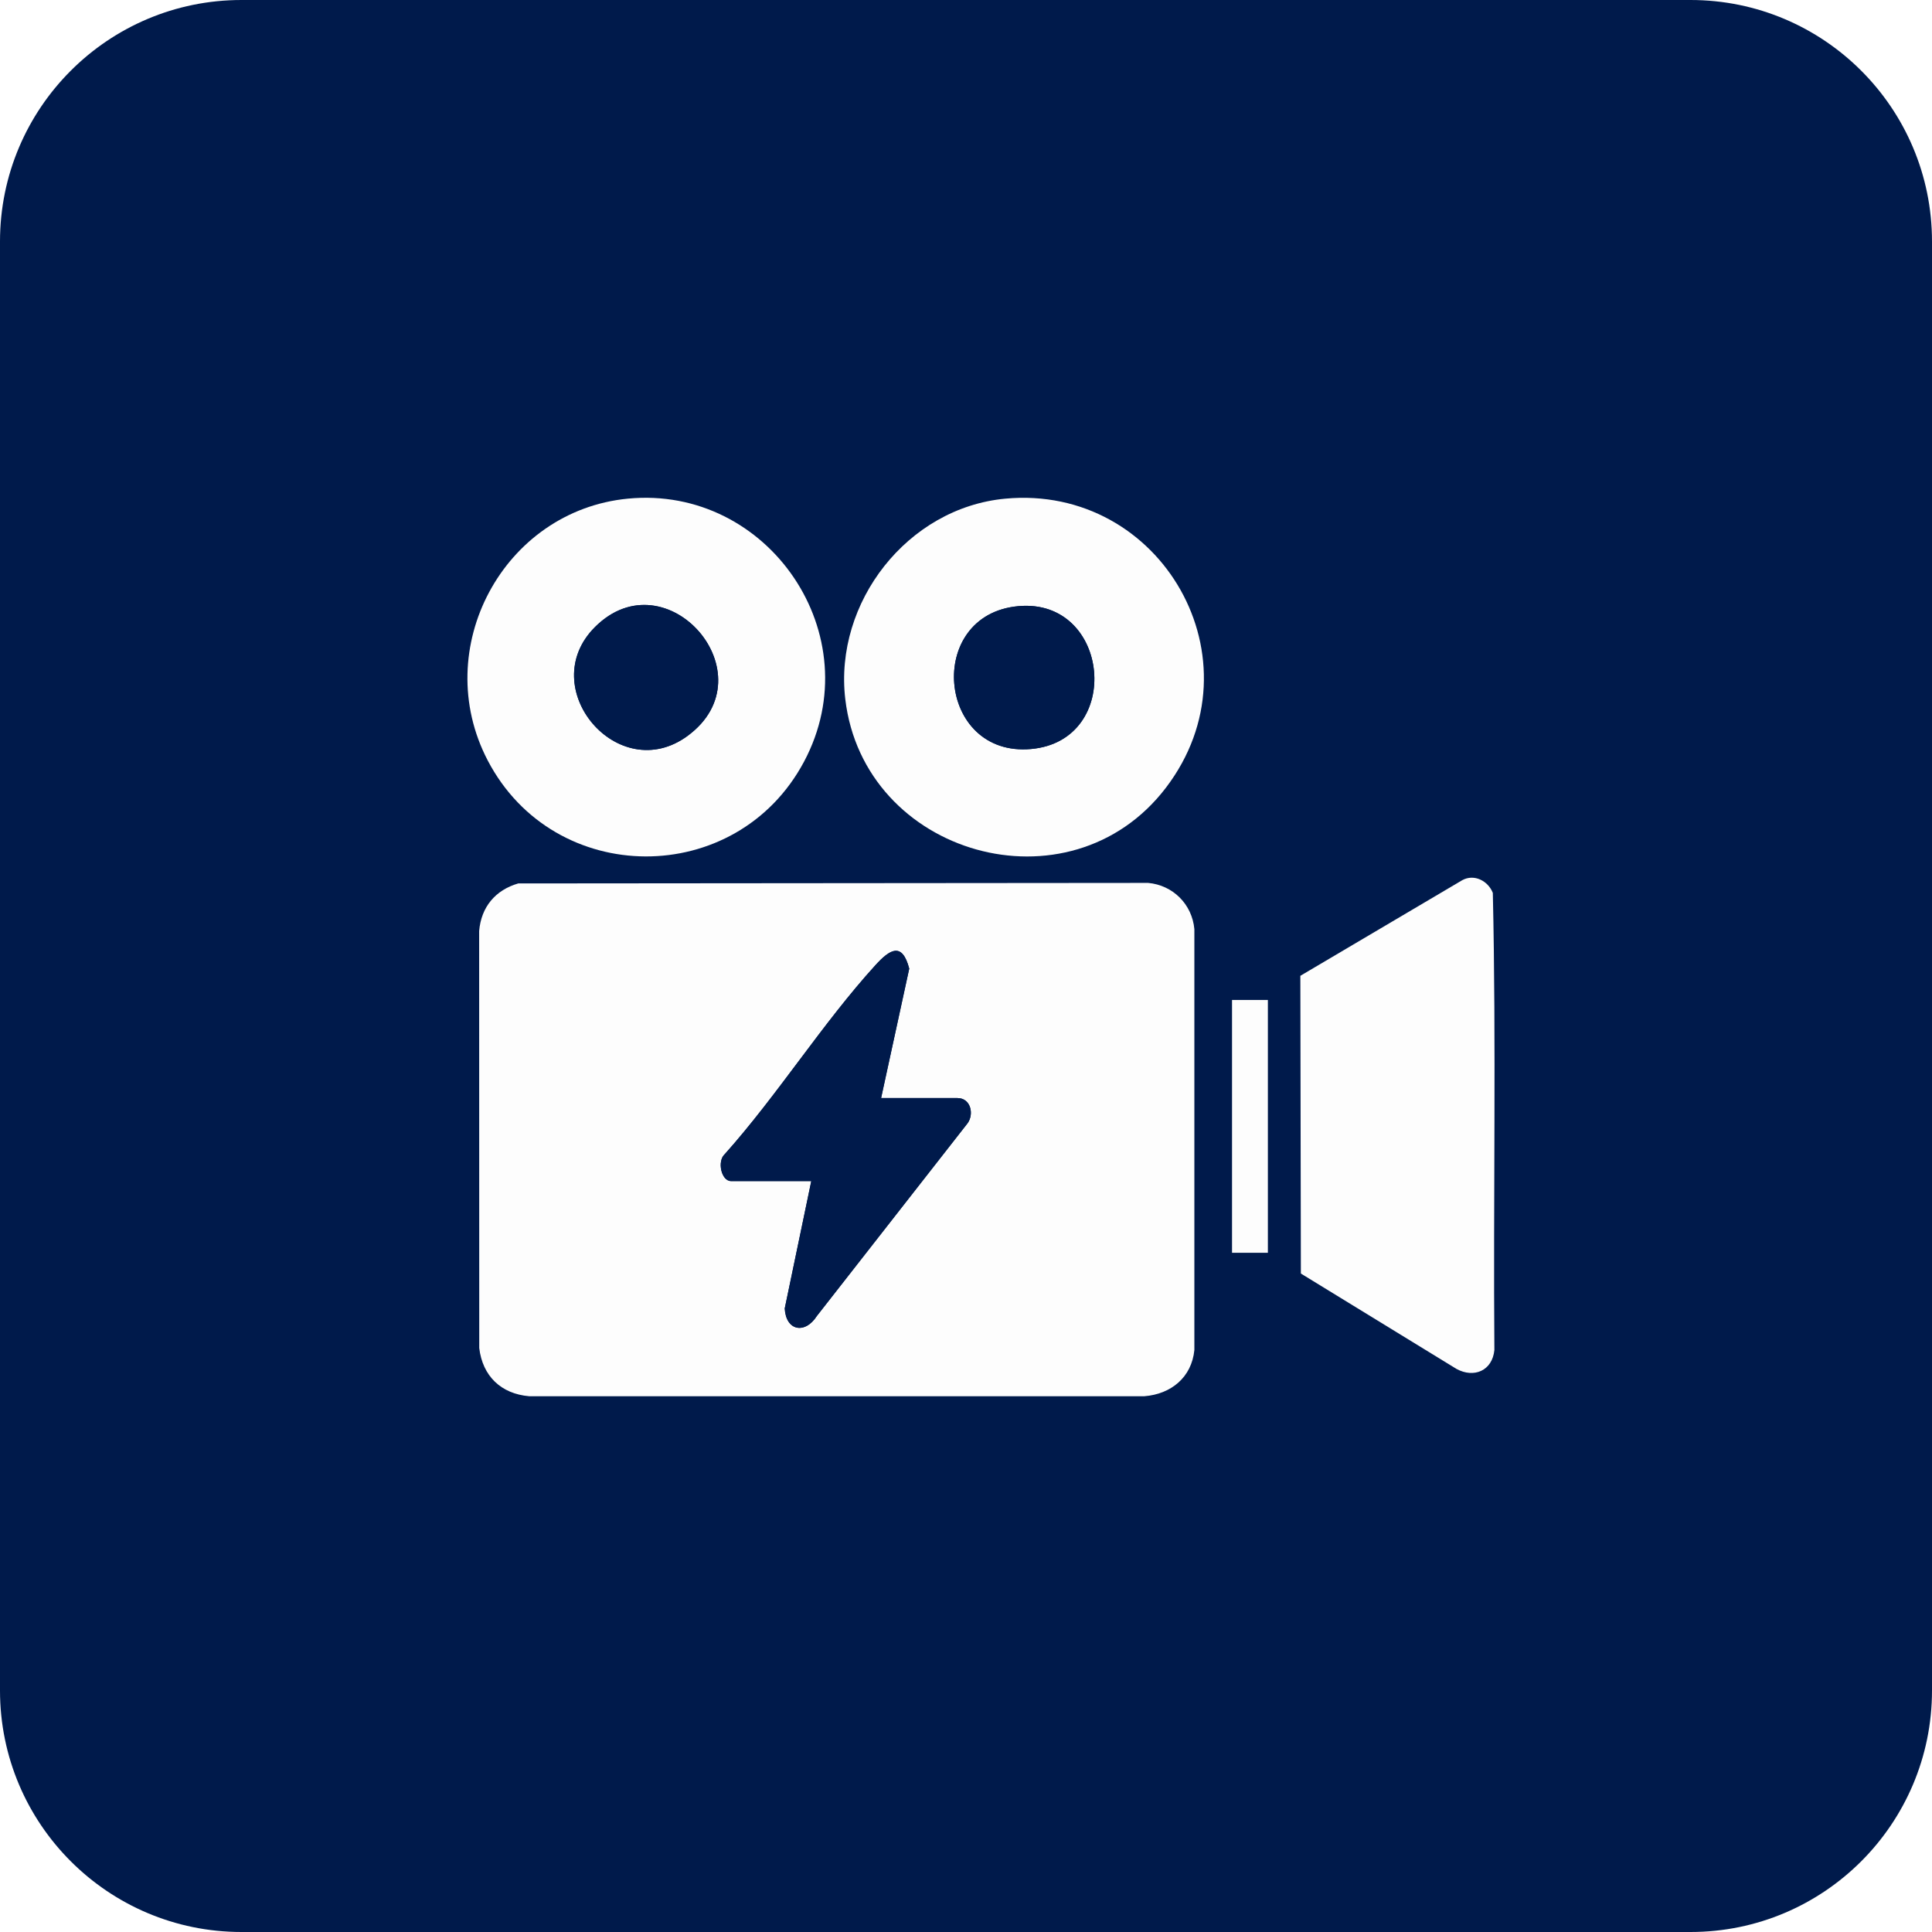
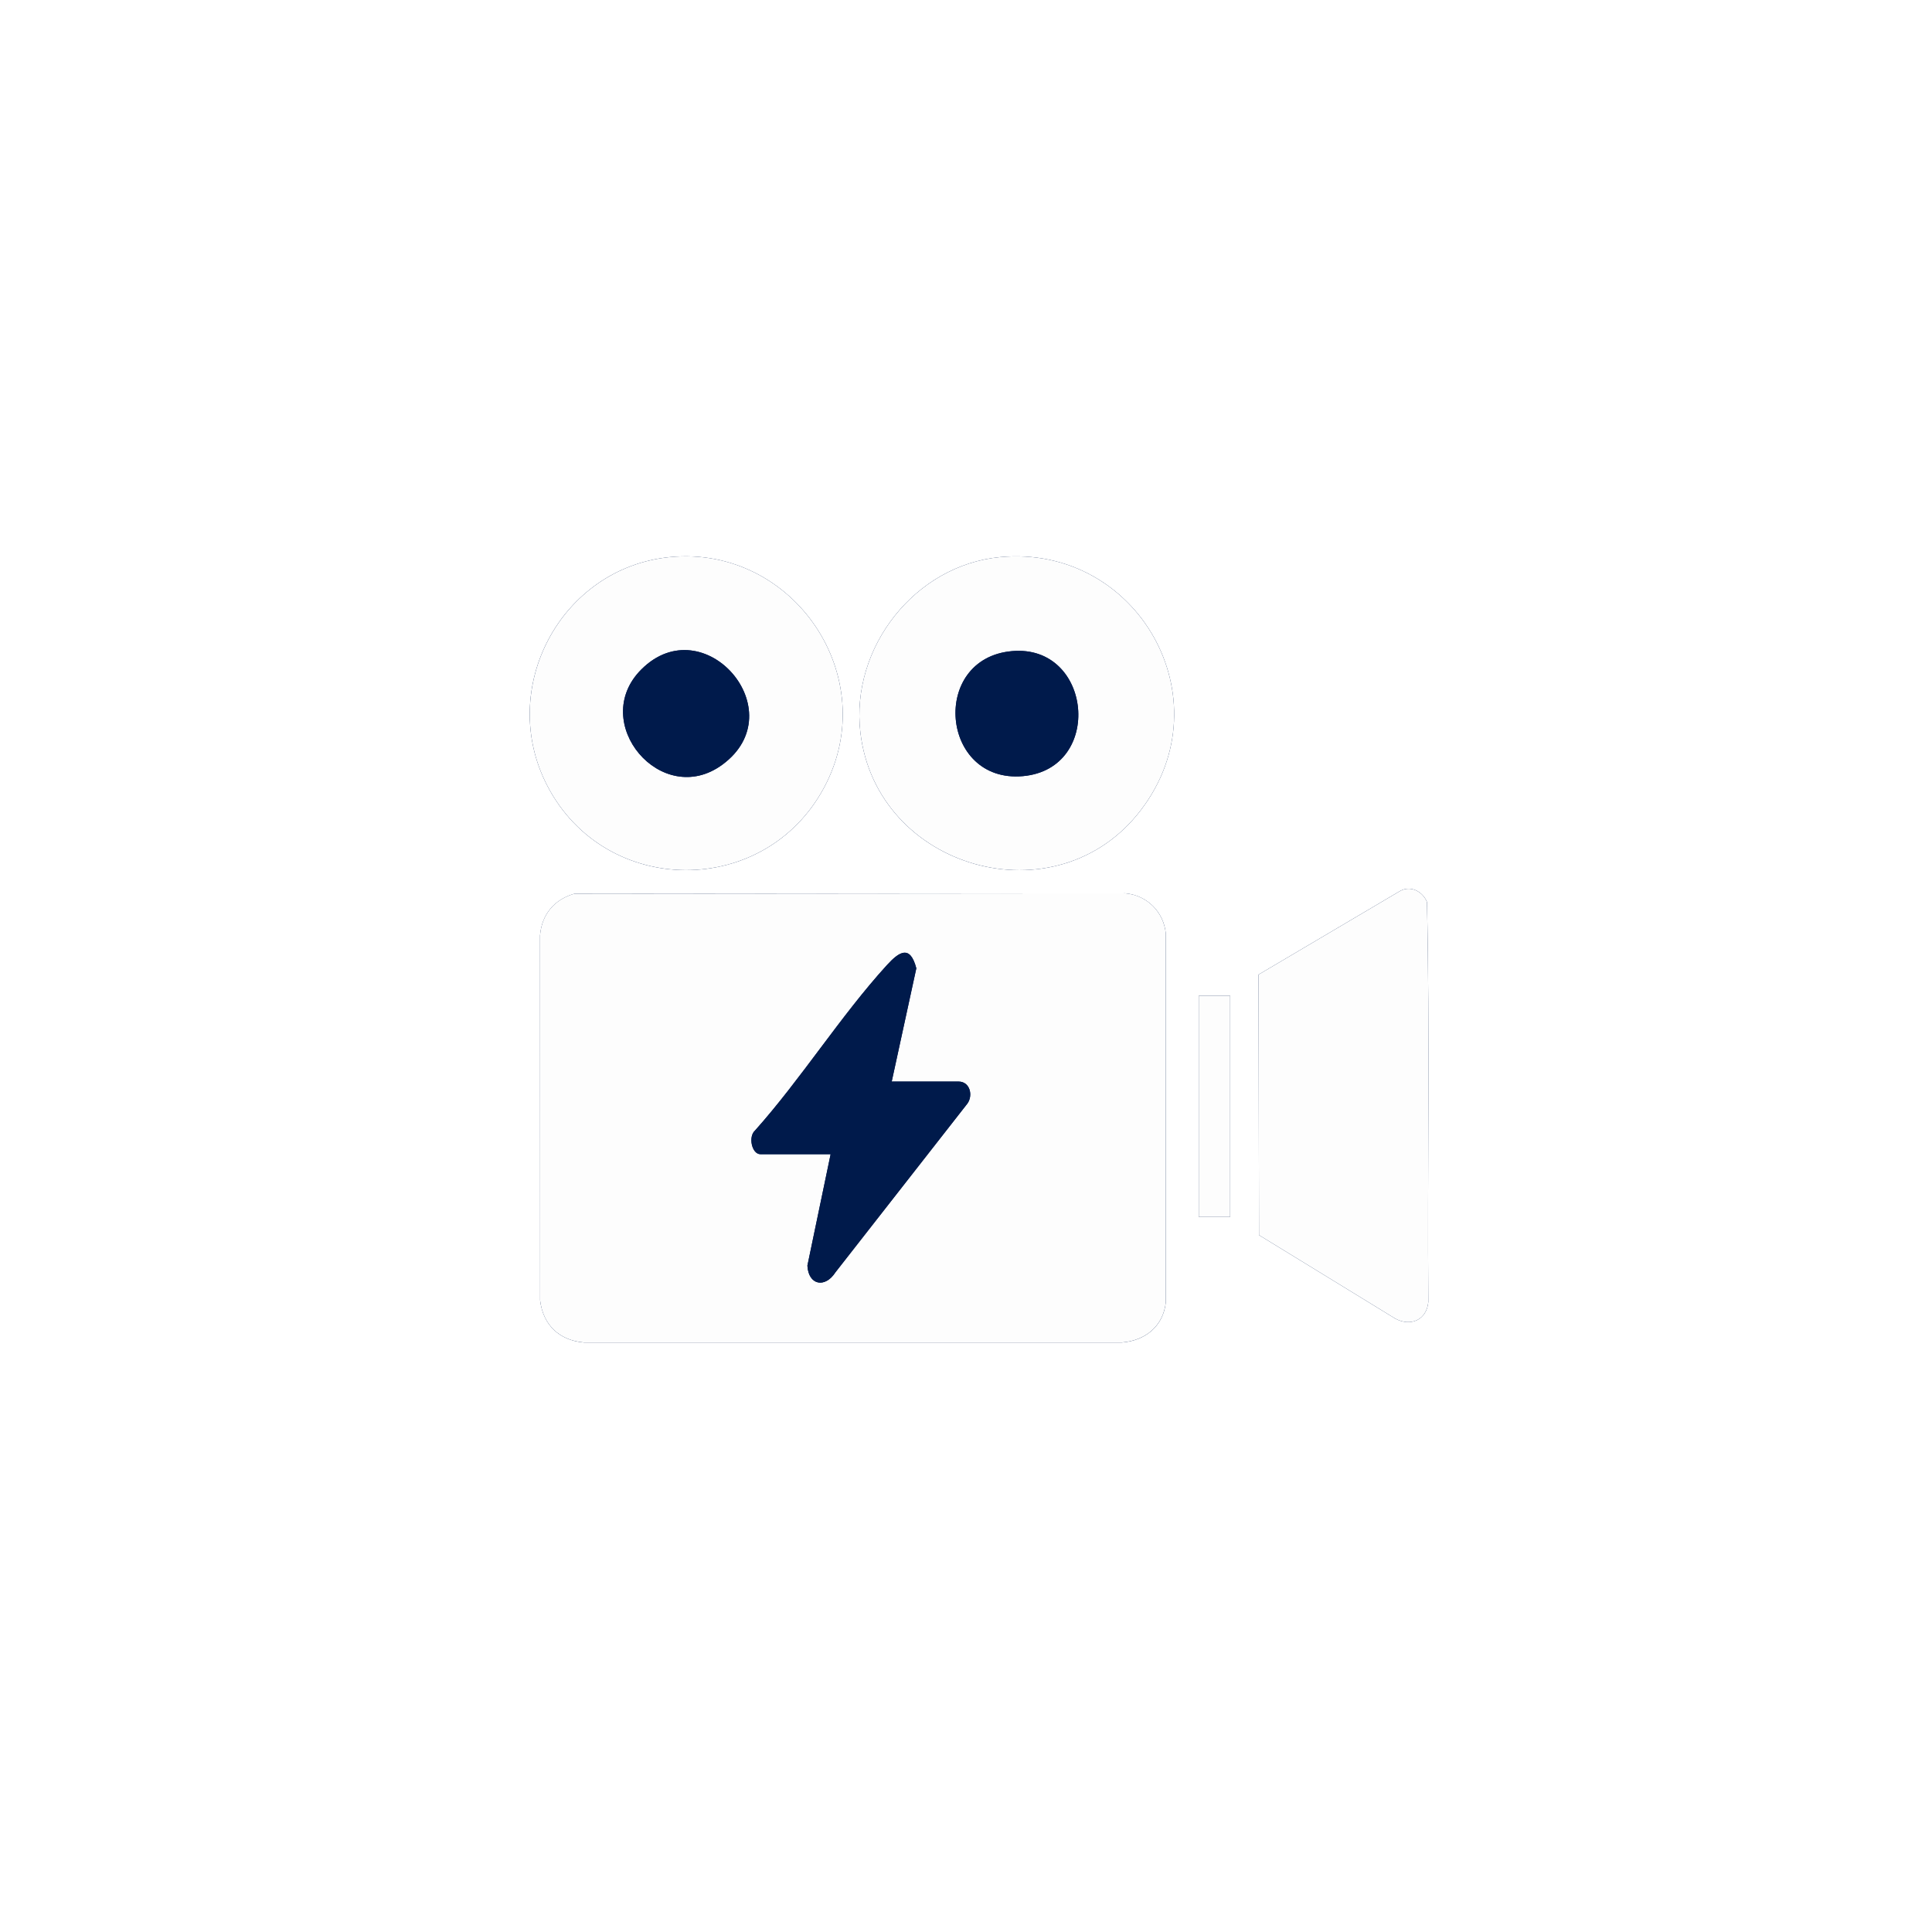
<svg xmlns="http://www.w3.org/2000/svg" id="Layer_1" viewBox="0 0 1024 1024">
  <defs>
    <style>
      .cls-1{fill:#001a4b;}
      .cls-2{fill:#fdfdfd;}
    </style>
  </defs>
-   <rect class="cls-1" width="1024" height="1024" rx="128" ry="128" />
-   <path class="cls-1" d="M332.79,264.29c-66.13,6.4-105.19,79.54-74.31,138.73,35.25,67.58,131.84,67.97,167.69.65,35.6-66.85-18.81-146.6-93.38-139.38ZM532.8,264.3c-51.89,4.85-90.78,55.06-84.79,106.19,9.73,82.92,118.85,114.08,169.97,46.99,51.33-67.37-2.29-160.92-85.18-153.18ZM689.21,517.2l.28,157.8,82.46,50.54c9.27,5.08,19.04.97,20.1-10-.62-80.73,1-161.7-.82-242.28-2.55-6.41-9.86-10.22-16.21-6.74l-85.81,50.68ZM274.74,468.24c-12.21,3.53-19.68,12.51-20.77,25.23l.05,221.03c1.77,14.87,11.57,24.26,26.45,25.55h326.07c14.13-1.11,25.08-10,26.51-24.49v-223.08c-1.21-13.19-11.34-23.3-24.5-24.5l-333.8.28ZM672,530h-19v134h19v-134Z" />
-   <path class="cls-2" d="M274.74,468.24l333.8-.28c13.16,1.2,23.29,11.31,24.5,24.5v223.08c-1.43,14.49-12.37,23.38-26.51,24.49h-326.07c-14.89-1.28-24.69-10.68-26.45-25.55l-.05-221.03c1.09-12.71,8.56-21.7,20.77-25.23ZM467,582l14.91-68.61c-3.75-14.34-10.29-10.19-17.88-1.86-28.03,30.79-51.9,68.87-79.85,100.15-4.19,3.66-1.94,14.32,3.32,14.32h42.5l-14.07,67.5c.6,11.86,10.68,13.88,17.04,3.97l79.87-102.13c3.57-4.95,1.6-13.34-5.34-13.34h-40.5Z" />
-   <path class="cls-2" d="M532.8,264.3c82.89-7.74,136.51,85.82,85.18,153.18-51.12,67.08-160.24,35.92-169.97-46.99-6-51.12,32.9-101.34,84.79-106.19ZM539.79,321.27c-49.71,4.46-43.19,80.2,6.71,75.72,49.16-4.42,42.05-80.09-6.71-75.72Z" />
-   <path class="cls-2" d="M332.79,264.29c74.57-7.22,128.98,72.53,93.38,139.38-35.85,67.31-132.44,66.92-167.69-.65-30.87-59.18,8.19-132.33,74.31-138.73ZM315.35,332.35c-32.21,32.16,12.32,84.81,49.14,57.64,43.84-32.35-11.25-95.49-49.14-57.64Z" />
-   <path class="cls-2" d="M689.21,517.2l85.81-50.68c6.35-3.48,13.67.34,16.21,6.74,1.82,80.58.2,161.55.82,242.28-1.06,10.97-10.83,15.09-20.1,10l-82.46-50.54-.28-157.8Z" />
-   <rect class="cls-2" x="653" y="530" width="19" height="134" />
-   <path class="cls-1" d="M467,582h40.5c6.94,0,8.9,8.4,5.34,13.34l-79.87,102.13c-6.36,9.92-16.44,7.89-17.04-3.97l14.07-67.5h-42.5c-5.26,0-7.51-10.65-3.32-14.32,27.95-31.29,51.81-69.37,79.85-100.15,7.59-8.33,14.13-12.49,17.88,1.86l-14.91,68.61Z" />
-   <path class="cls-1" d="M539.79,321.27c48.76-4.38,55.87,71.3,6.71,75.72-49.9,4.48-56.42-71.26-6.71-75.72Z" />
-   <path class="cls-1" d="M315.35,332.35c37.9-37.85,92.98,25.3,49.14,57.64-36.82,27.17-81.35-25.48-49.14-57.64Z" />
+   <g transform="translate(64 64) scale(0.875)">
+     <path class="cls-1" d="M332.79,264.29c-66.13,6.4-105.19,79.54-74.31,138.73,35.25,67.58,131.84,67.97,167.69.65,35.6-66.85-18.81-146.6-93.38-139.38ZM532.8,264.3c-51.89,4.85-90.78,55.06-84.79,106.19,9.73,82.92,118.85,114.08,169.97,46.99,51.33-67.37-2.29-160.92-85.18-153.18ZM689.21,517.2l.28,157.8,82.46,50.54c9.27,5.08,19.04.97,20.1-10-.62-80.73,1-161.7-.82-242.28-2.55-6.41-9.86-10.22-16.21-6.74l-85.81,50.68ZM274.74,468.24c-12.21,3.53-19.68,12.51-20.77,25.23l.05,221.03c1.77,14.87,11.57,24.26,26.45,25.55h326.07c14.13-1.11,25.08-10,26.51-24.49v-223.08c-1.21-13.19-11.34-23.3-24.5-24.5l-333.8.28ZM672,530h-19v134h19v-134Z" />
+     <path class="cls-2" d="M274.74,468.24l333.8-.28c13.16,1.2,23.29,11.31,24.5,24.5v223.08c-1.43,14.49-12.37,23.38-26.51,24.49h-326.07c-14.89-1.28-24.69-10.68-26.45-25.55l-.05-221.03c1.09-12.71,8.56-21.7,20.77-25.23ZM467,582l14.91-68.61c-3.75-14.34-10.29-10.19-17.88-1.86-28.03,30.79-51.9,68.87-79.85,100.15-4.19,3.66-1.94,14.32,3.32,14.32h42.5l-14.07,67.5c.6,11.86,10.68,13.88,17.04,3.97l79.87-102.13c3.57-4.95,1.6-13.34-5.34-13.34h-40.5Z" />
+     <path class="cls-2" d="M532.8,264.3c82.89-7.74,136.51,85.82,85.18,153.18-51.12,67.08-160.24,35.92-169.97-46.99-6-51.12,32.9-101.34,84.79-106.19ZM539.79,321.27c-49.71,4.46-43.19,80.2,6.71,75.72,49.16-4.42,42.05-80.09-6.71-75.72Z" />
+     <path class="cls-2" d="M332.79,264.29c74.57-7.22,128.98,72.53,93.38,139.38-35.85,67.31-132.44,66.92-167.69-.65-30.87-59.18,8.19-132.33,74.31-138.73ZM315.35,332.35c-32.21,32.16,12.32,84.81,49.14,57.64,43.84-32.35-11.25-95.49-49.14-57.64Z" />
+     <path class="cls-2" d="M689.21,517.2l85.81-50.68c6.35-3.48,13.67.34,16.21,6.74,1.82,80.58.2,161.55.82,242.28-1.06,10.97-10.83,15.09-20.1,10l-82.46-50.54-.28-157.8Z" />
+     <rect class="cls-2" x="653" y="530" width="19" height="134" />
+     <path class="cls-1" d="M467,582h40.5c6.94,0,8.9,8.4,5.34,13.34l-79.87,102.13c-6.36,9.92-16.44,7.89-17.04-3.97l14.07-67.5h-42.5c-5.26,0-7.51-10.65-3.32-14.32,27.95-31.29,51.81-69.37,79.85-100.15,7.59-8.33,14.13-12.49,17.88,1.86l-14.91,68.61Z" />
+     <path class="cls-1" d="M539.79,321.27c48.76-4.38,55.87,71.3,6.71,75.72-49.9,4.48-56.42-71.26-6.71-75.72Z" />
+     <path class="cls-1" d="M315.35,332.35c37.9-37.85,92.98,25.3,49.14,57.64-36.82,27.17-81.35-25.48-49.14-57.64Z" />
+   </g>
</svg>
